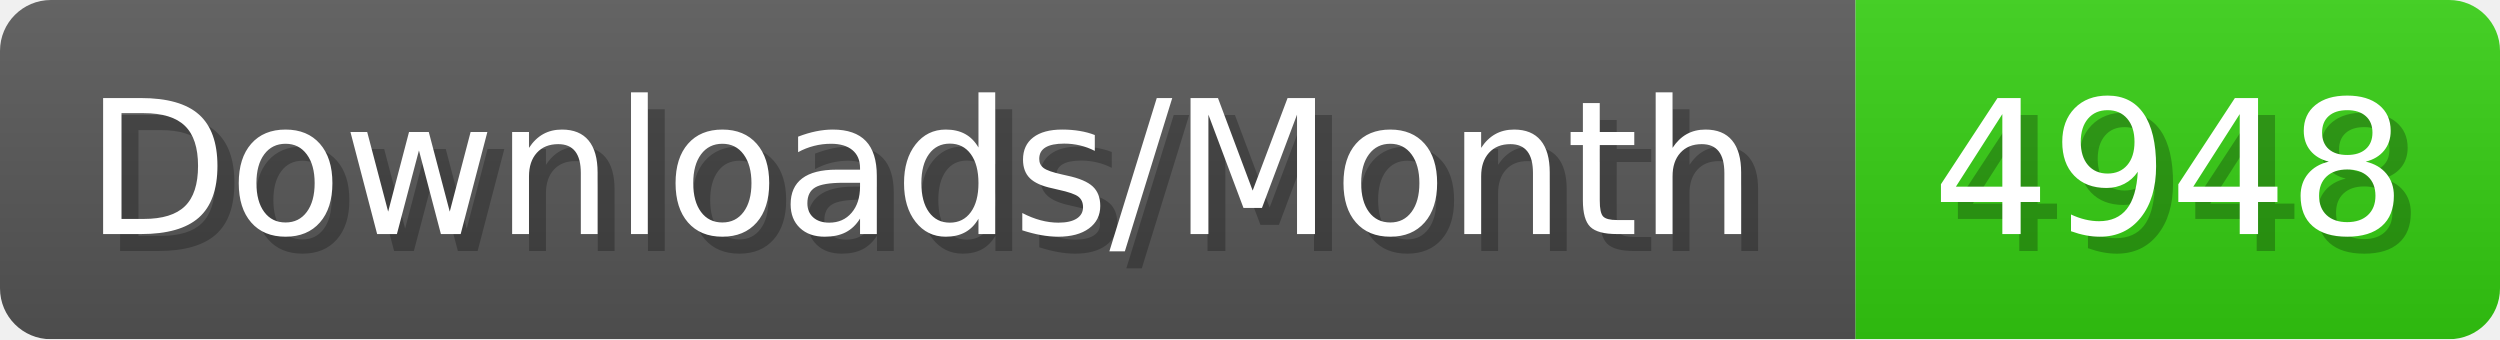
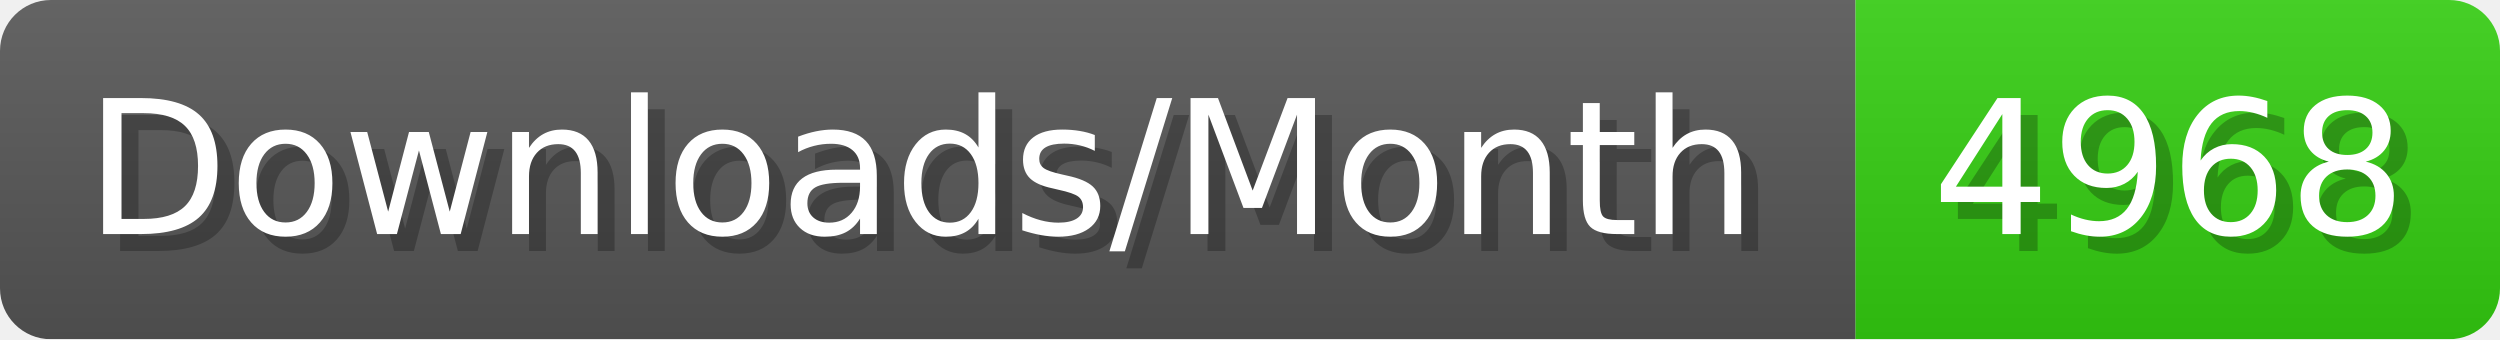
- <svg xmlns="http://www.w3.org/2000/svg" width="147.4" height="20" viewBox="0 0 1474 200" role="img" aria-label="Downloads/Month: 4948">
+ <svg xmlns="http://www.w3.org/2000/svg" width="147.4" height="20" viewBox="0 0 1474 200" role="img" aria-label="Downloads/Month: 4968">
  <linearGradient id="YlXUI" x2="0" y2="100%">
    <stop offset="0" stop-opacity=".1" stop-color="#EEE" />
    <stop offset="1" stop-opacity=".1" />
  </linearGradient>
  <mask id="JHhop">
    <rect width="1474" height="200" rx="30" fill="#FFF" />
  </mask>
  <g mask="url(#JHhop)">
    <rect width="1094" height="200" fill="#555" />
    <rect width="380" height="200" fill="#3C1" x="1094" />
    <rect width="1474" height="200" fill="url(#YlXUI)" />
  </g>
  <g aria-hidden="true" fill="#fff" text-anchor="start" font-family="Verdana,DejaVu Sans,sans-serif" font-size="110">
    <text x="60" y="148" textLength="994" fill="#000" opacity="0.25">Downloads/Month</text>
    <text x="50" y="138" textLength="994">Downloads/Month</text>
-     <text x="1149" y="148" textLength="280" fill="#000" opacity="0.25">4948</text>
-     <text x="1139" y="138" textLength="280">4948</text>
+     <text x="1149" y="148" textLength="280" fill="#000" opacity="0.25">4968</text>
+     <text x="1139" y="138" textLength="280">4968</text>
  </g>
</svg>
